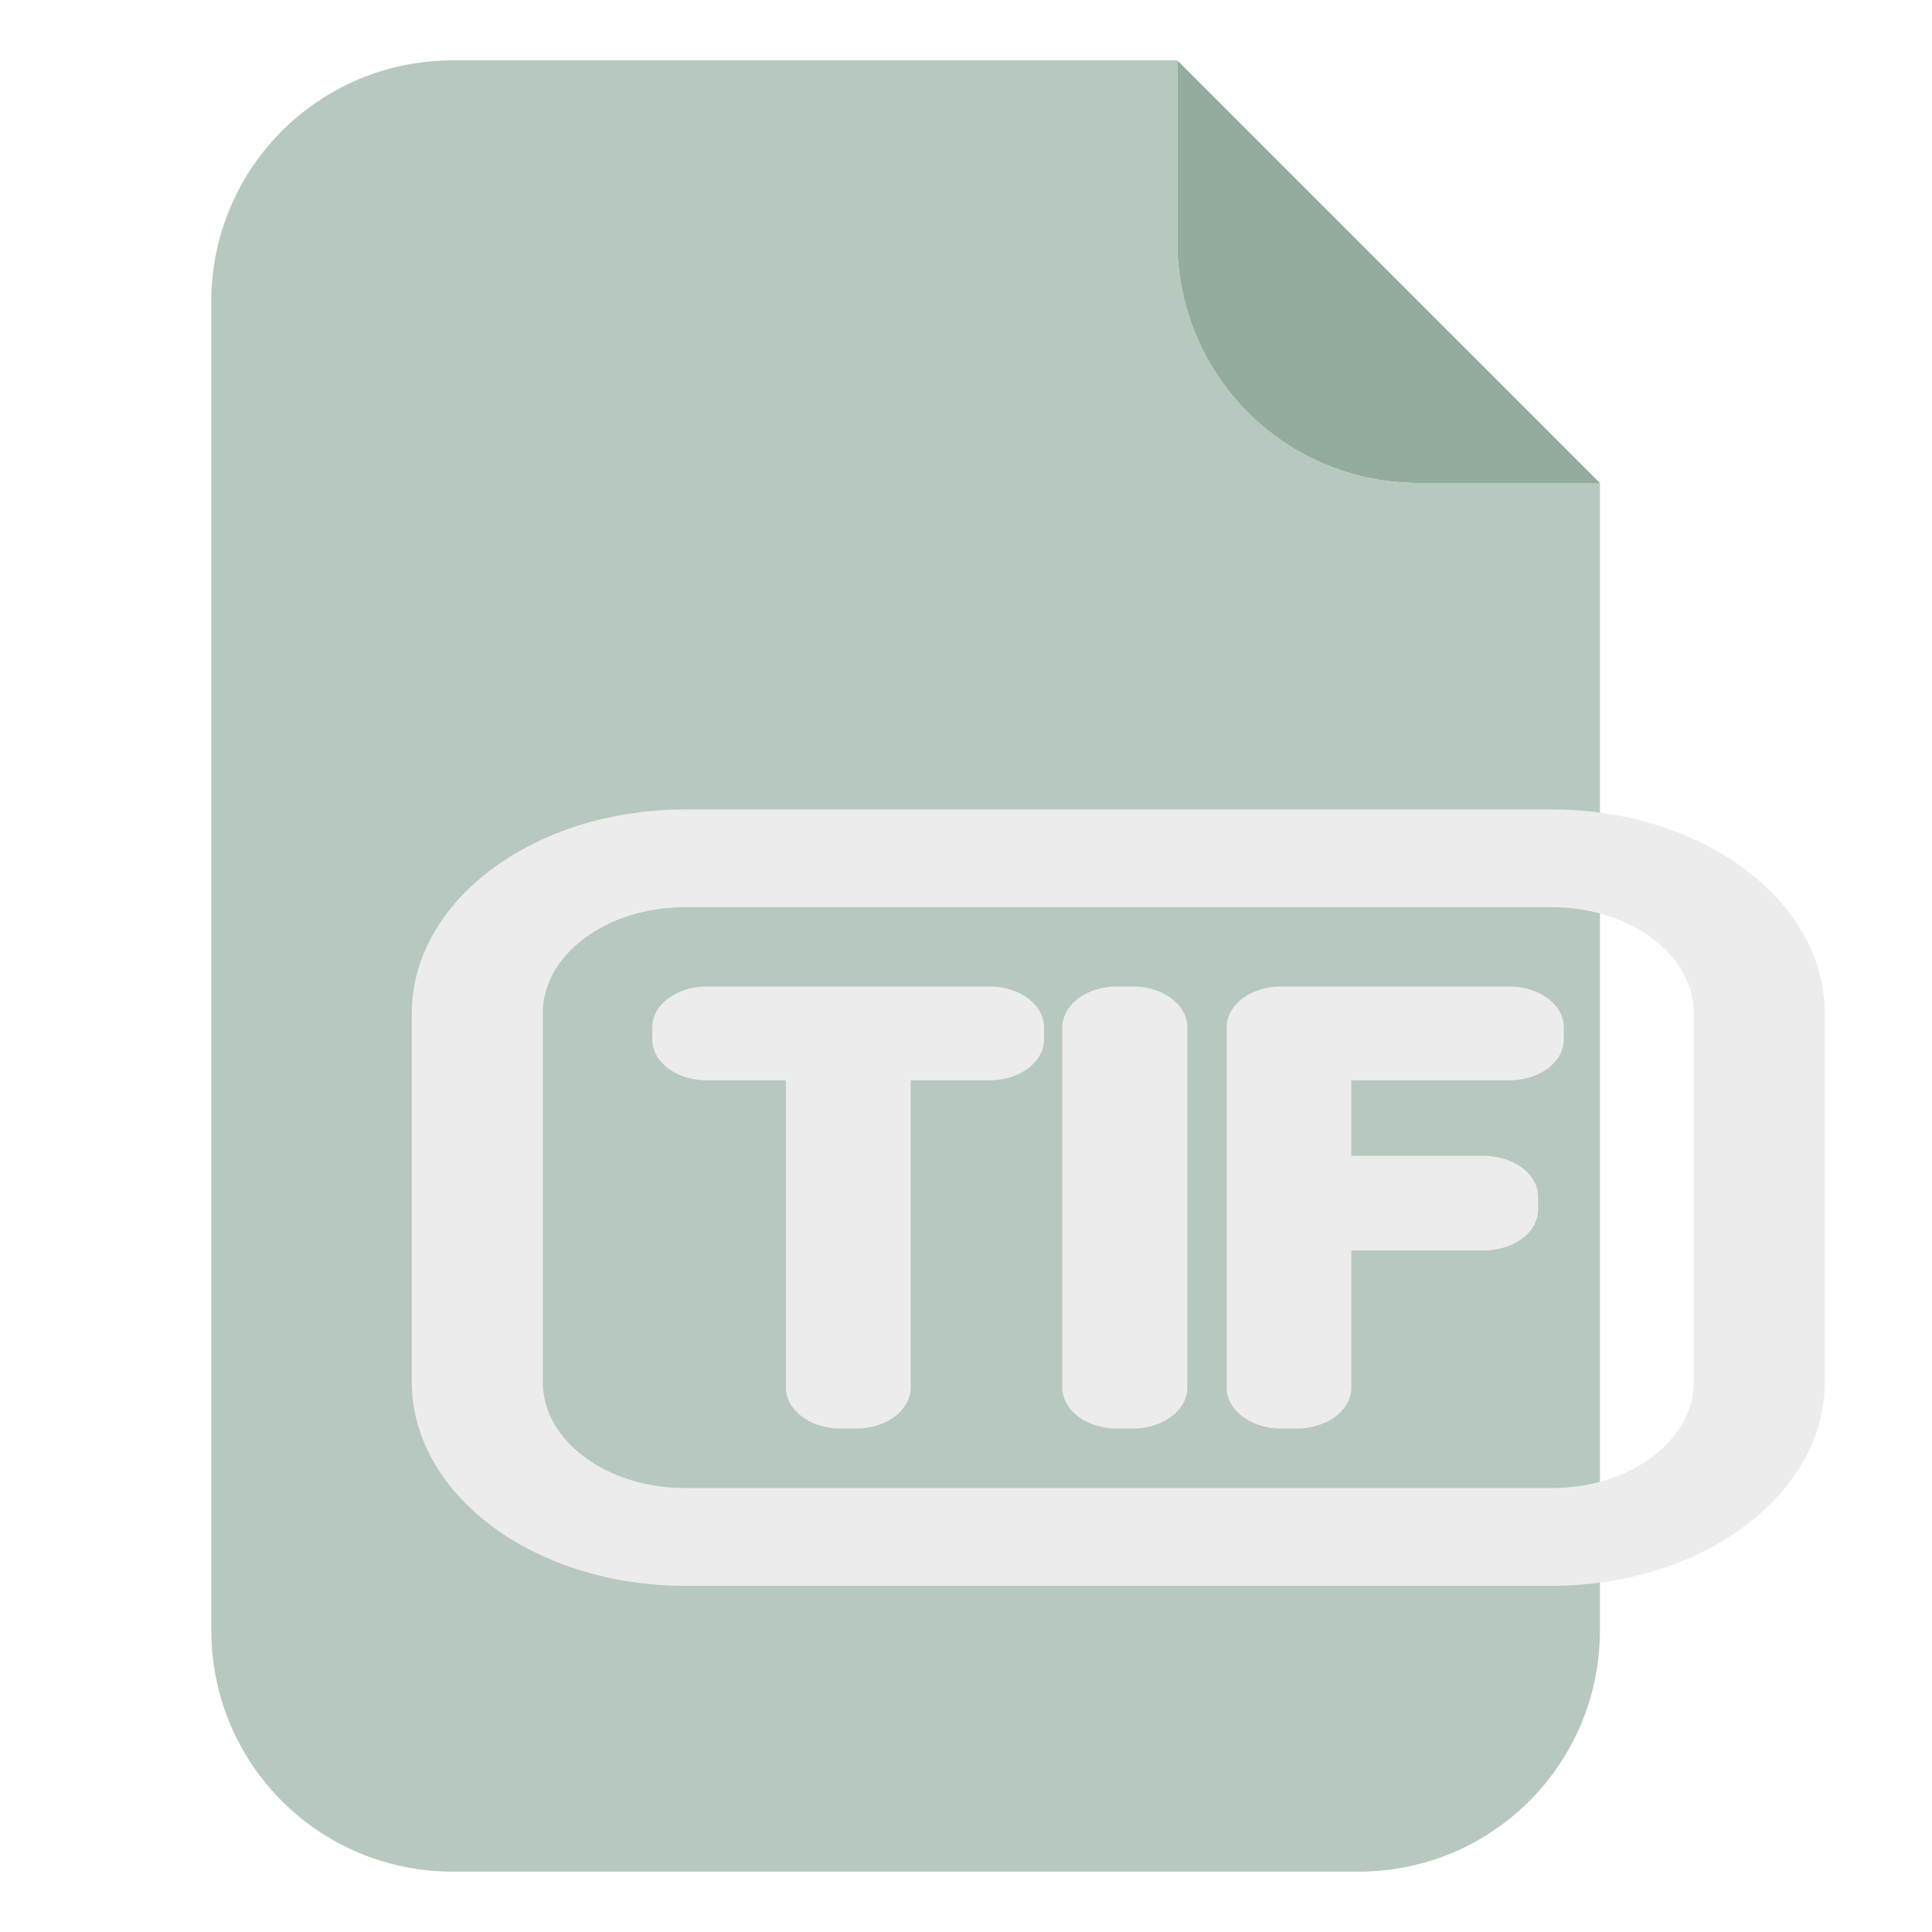
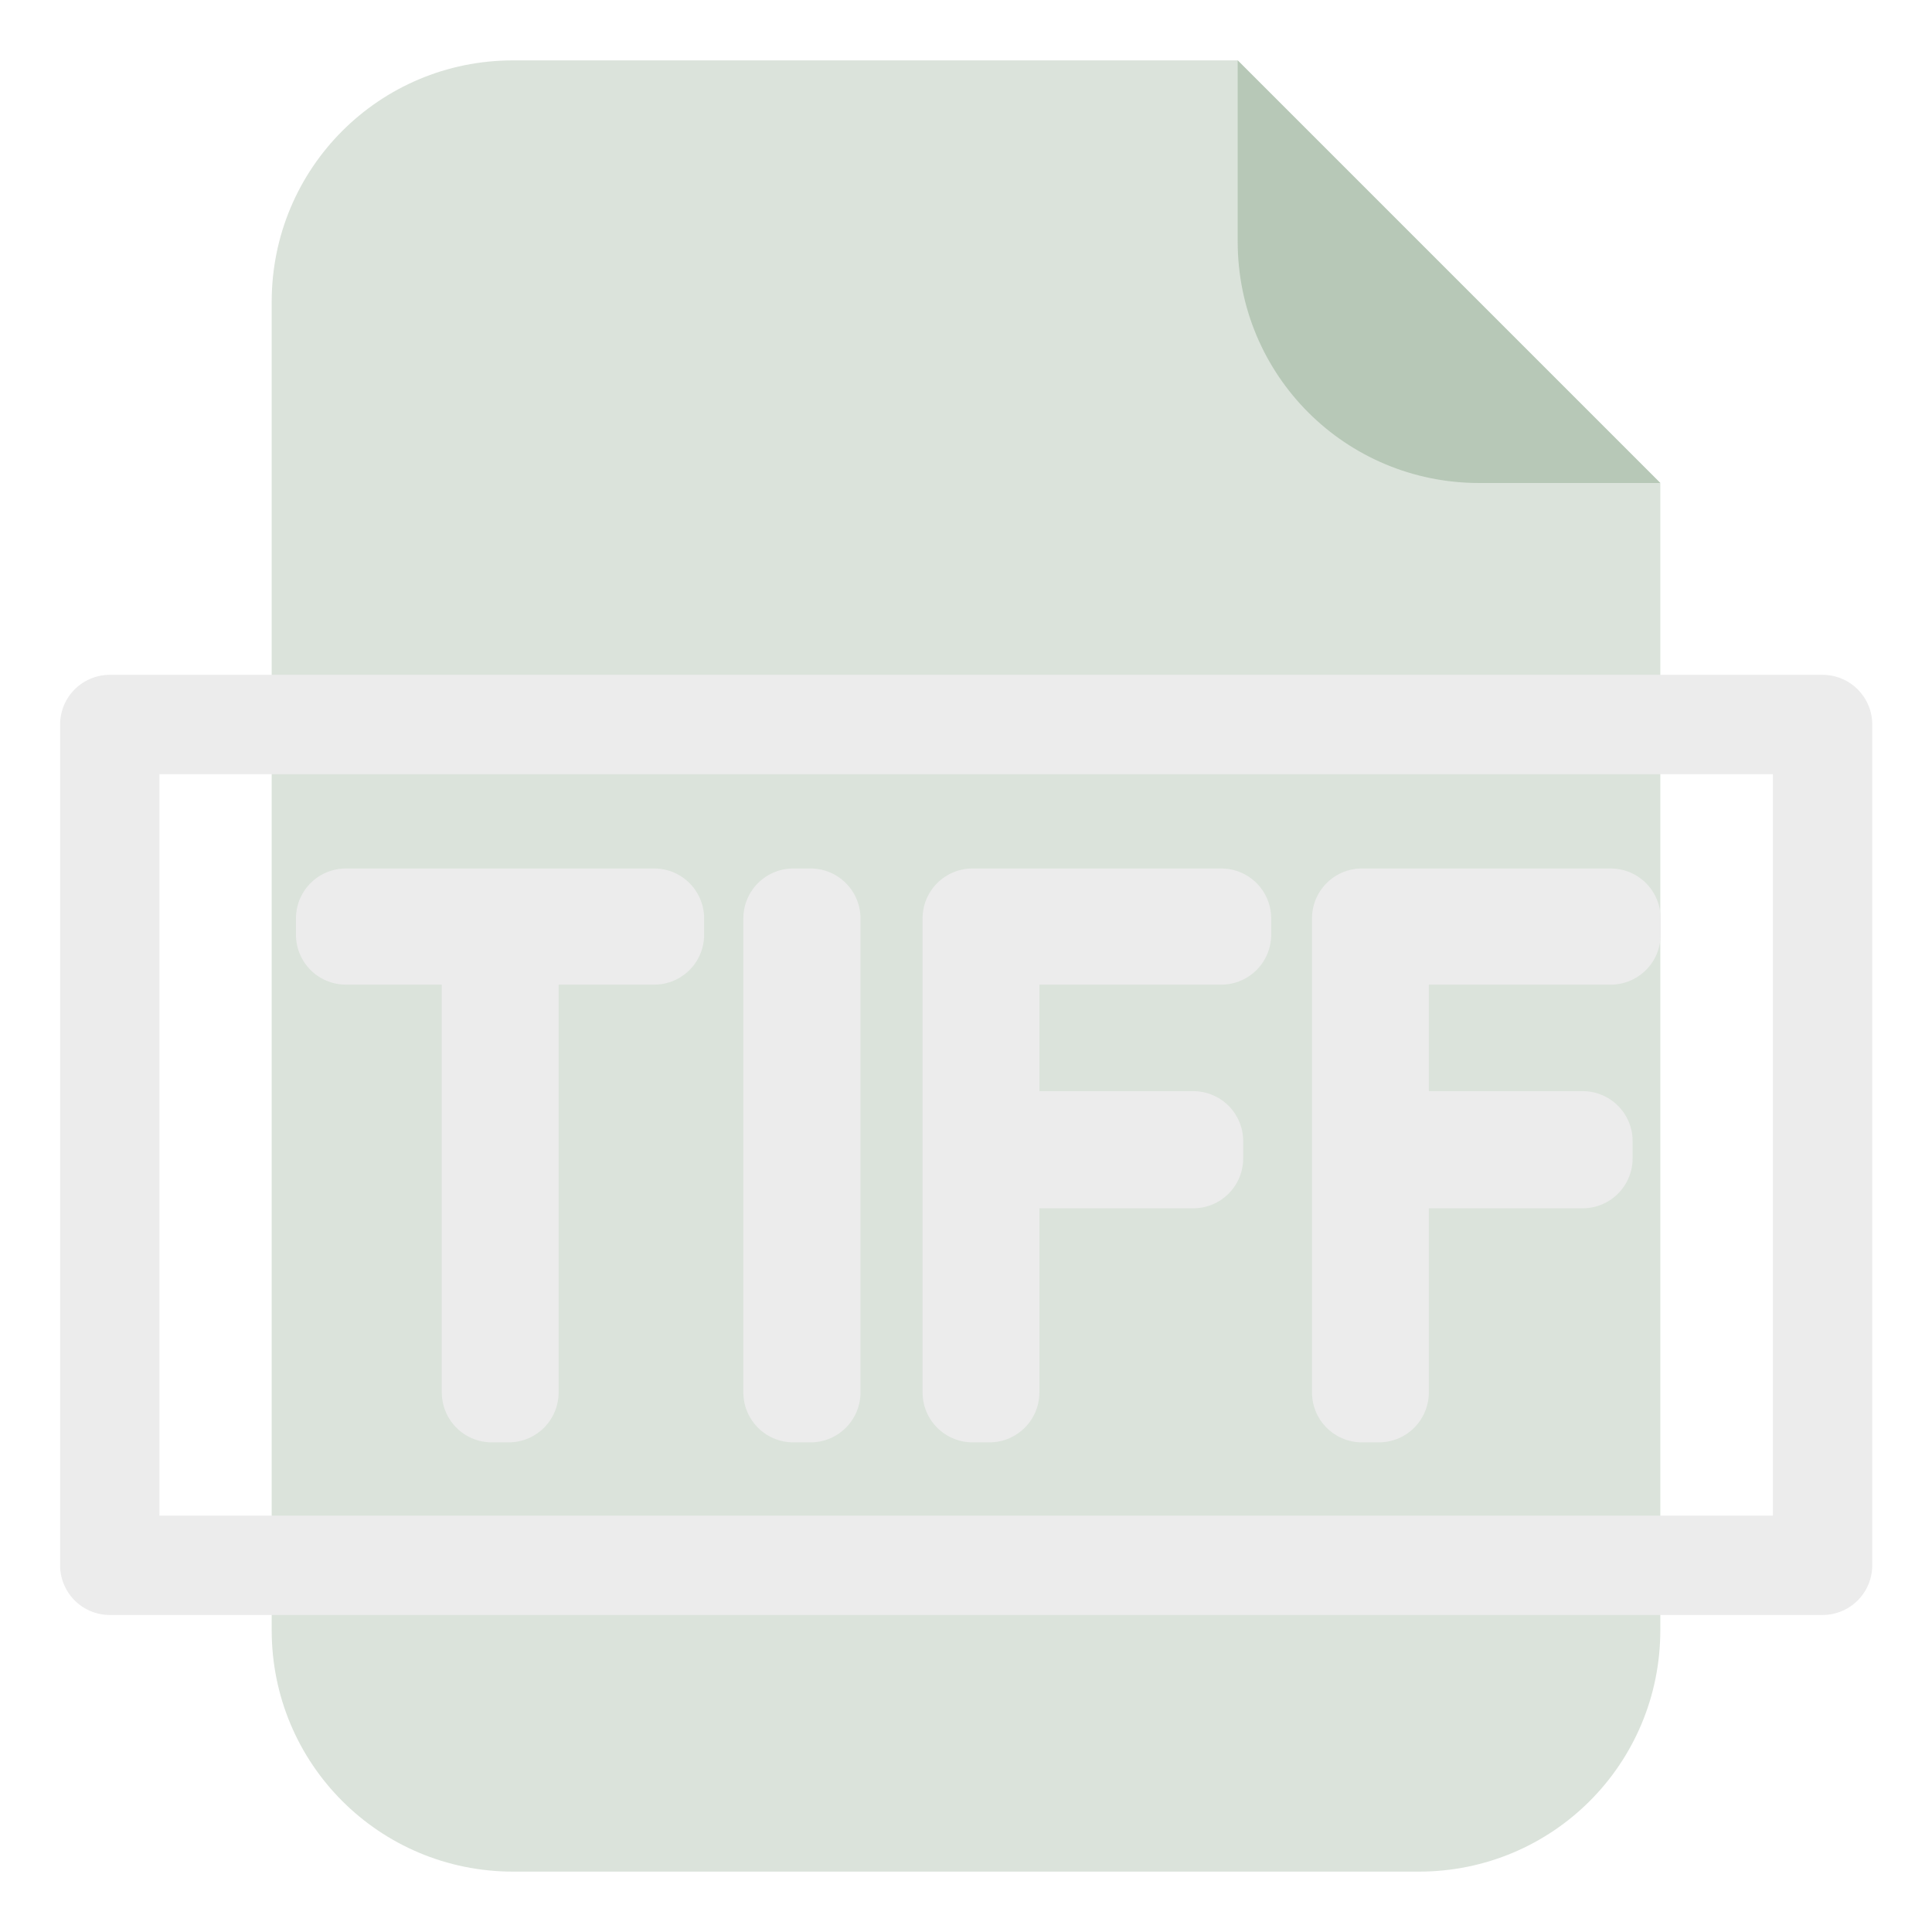
<svg xmlns="http://www.w3.org/2000/svg" width="512" height="512" viewBox="0 0 512 512" version="1.1" id="svg1">
  <defs id="defs1">
    <rect x="92.5" y="166" width="327.5" height="187" id="rect1" />
    <rect x="64" y="64" width="384" height="384" id="rect3" />
-     <meshgradient id="meshgradient8699" gradientUnits="userSpaceOnUse" x="127.993" y="124.545" gradientTransform="matrix(1.259116,0,0,0.89288,-60.84498,-35.0025)">
-       <meshrow id="meshrow750">
-         <meshpatch id="meshpatch750">
-           <stop path="c 34.286,-39.842  232.478,-25.566  269.644,3.225" style="stop-color:#55db80;stop-opacity:1" id="stop750" />
-           <stop path="c 22.856,102.857  25.543,221.886  -8.742,256.17" style="stop-color:#6494bf;stop-opacity:1" id="stop751" />
-           <stop path="c -34.288,34.292  -149.447,78.202  -263.73,3.953" style="stop-color:#e6622e;stop-opacity:1" id="stop752" />
-           <stop path="c -39.462,-57.141  -31.456,-240.484  2.828,-263.348" style="stop-color:#f6d32e;stop-opacity:1" id="stop753" />
+     <meshgradient id="meshgradient8699" gradientUnits="userSpaceOnUse" x="118.721" y="115.789" gradientTransform="matrix(1.754811,0,0,0.8614342,-193.378,69.30374)">
+       <meshrow id="meshrow2260">
+         <meshpatch id="meshpatch2260">
+           <stop path="c 50.702,-19.789  253.057,-18.422  290.229,10.37" style="stop-color:#55db80;stop-opacity:1" id="stop2260" />
+           <stop path="c 4.935,222.599  -0.348,248.509  -15.678,266.864" style="stop-color:#6494bf;stop-opacity:1" id="stop2261" />
+           <stop path="c -34.278,34.281  -187.752,16.807  -275.571,8.582" style="stop-color:#e6622e;stop-opacity:1" id="stop2262" />
+           <stop path="c -26.254,-22.98  -24.621,-262.236  1.02,-285.816" style="stop-color:#f6d32e;stop-opacity:1" id="stop2263" />
        </meshpatch>
      </meshrow>
    </meshgradient>
  </defs>
  <g id="layer1">
-     <g id="g753" transform="translate(-72)">
-       <path id="rect2" style="display:inline;fill:#93ac9d;stroke-width:46.1;stroke-linecap:round;stroke-miterlimit:0;paint-order:stroke fill markers" d="m 384,16 v 48 c 0,35.456 28.544,64 64,64 h 48 z" />
-       <path id="rect5" style="display:inline;fill:#b7c8be;stroke-width:46.1;stroke-linecap:round;stroke-miterlimit:0;paint-order:stroke fill markers" d="M 384,16 496,128 Z M 496,128 H 448 C 412.544,128 384,99.456 384,64 V 16 H 192 c -35.456,0 -64,28.544 -64,64 v 352 c 0,35.456 28.544,64 64,64 h 240 c 35.456,0 64,-28.544 64,-64 z" />
+     <g id="g753" transform="translate(-56)">
+       <path id="rect5" style="display:inline;fill:#dbe3db;fill-opacity:1;stroke-width:46.1;stroke-linecap:round;stroke-miterlimit:0;paint-order:stroke fill markers" d="M 384,16 496,128 Z M 496,128 384,16 H 192 c -35.456,0 -64,28.544 -64,64 v 352 c 0,35.456 28.544,64 64,64 h 240 c 35.456,0 64,-28.544 64,-64 z" />
+       <path id="rect2" style="display:inline;fill:#b7c8b7;fill-opacity:1;stroke-width:46.1;stroke-linecap:round;stroke-miterlimit:0;paint-order:stroke fill markers" d="m 384,16 v 48 c 0,35.456 28.544,64 64,64 h 48 z" />
    </g>
-     <g id="g1" transform="matrix(0.8431882,0,0,0.6294241,75.87557,195.5422)" style="display:inline;stroke-width:1.374">
-       <rect style="fill:url(#meshgradient8699);fill-opacity:1;stroke:#ececec;stroke-width:41.18;stroke-linecap:round;stroke-linejoin:round;stroke-dasharray:none;stroke-dashoffset:0;stroke-opacity:1" id="rect2-2" width="402.917" height="285.722" x="60.03" y="50.714" ry="65.242" rx="65.242" />
-       <path d="m 179.067,121.828 v 151.81 h -4.877 V 121.828 Z m 41.922,0 v 5.213 h -88.815 v -5.213 z m 45.043,0 v 151.81 h -4.971 V 121.828 Z m 51.541,0 v 151.81 h -4.877 V 121.828 Z m 58.71,71.318 v 5.526 h -61.899 v -5.526 z m 8.066,-71.318 v 5.213 h -69.964 v -5.213 z" id="text2" style="font-size:159.328px;font-family:Roboto;-inkscape-font-specification:'Roboto, @wght=100';font-variation-settings:'wght' 100;text-align:center;letter-spacing:3.7px;word-spacing:0px;text-anchor:middle;display:inline;fill:#ececec;stroke:#ececec;stroke-width:34.317;stroke-linecap:round;stroke-linejoin:round;stroke-dasharray:none" aria-label="TIF" />
+     <g id="g1" transform="matrix(0.8083247,0,0,0.8083247,49.23413,69.1335)" style="display:inline;stroke-width:0.679">
+       <rect style="fill:url(#meshgradient8699);fill-opacity:1;stroke:#ececec;stroke-width:32.572;stroke-linecap:round;stroke-linejoin:round;stroke-dasharray:none;stroke-dashoffset:0;stroke-opacity:1" id="rect2-2" width="561.539" height="275.659" x="-24.916" y="152.001" ry="0" rx="79.176" />
+       <path id="text2" style="font-size:159.328px;font-family:Roboto;-inkscape-font-specification:'Roboto, @wght=100';font-variation-settings:'wght' 100;text-align:center;letter-spacing:3.7px;word-spacing:0px;text-anchor:middle;display:inline;fill:#ececec;stroke:#ececec;stroke-width:32.752;stroke-linecap:round;stroke-linejoin:round" d="m 52.495,215.58 v 5.335 h 47.815 v 150.064 h 5.549 V 220.915 h 47.708 v -5.335 z m 146.677,0 v 155.398 h 5.656 V 215.58 Z m 58.761,0 v 155.398 h 5.549 V 294.241 h 66.815 v -5.66 h -66.815 v -67.666 h 75.994 v -5.335 h -75.994 z m 127.673,0 v 155.398 h 5.553 V 294.241 h 66.812 v -5.66 h -66.812 v -67.666 h 75.99 v -5.335 h -75.99 z" />
    </g>
  </g>
</svg>
